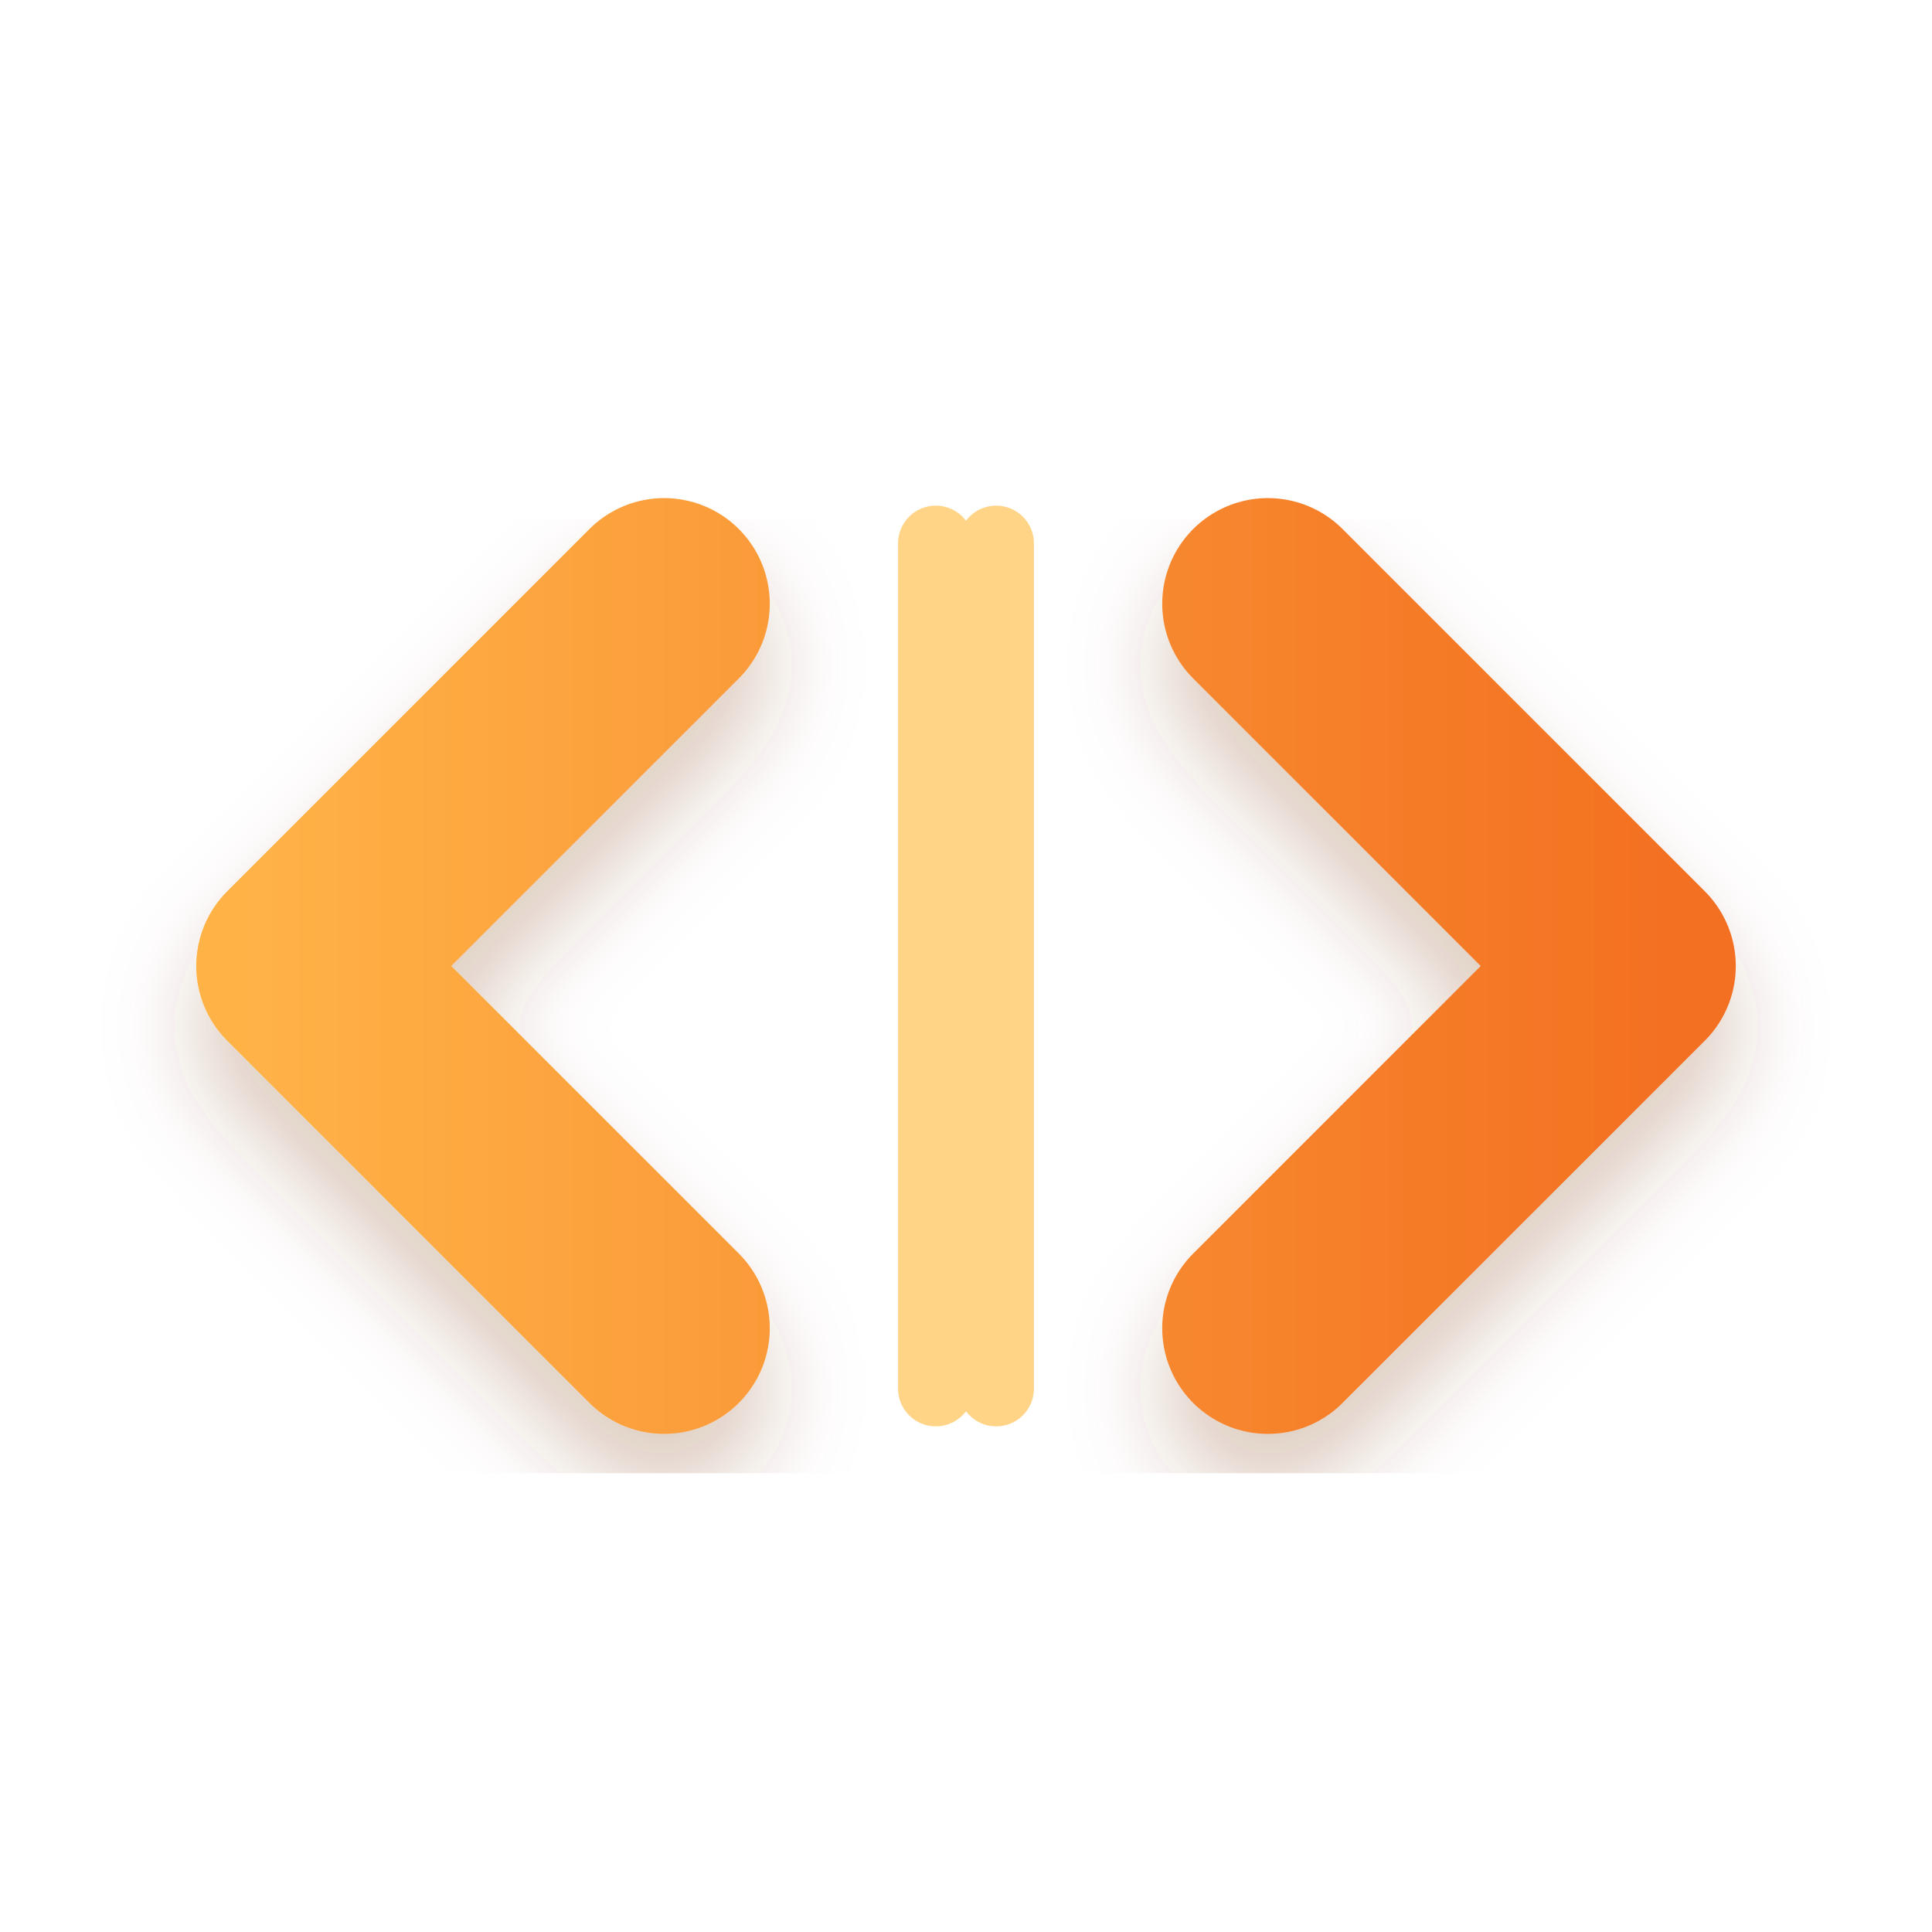
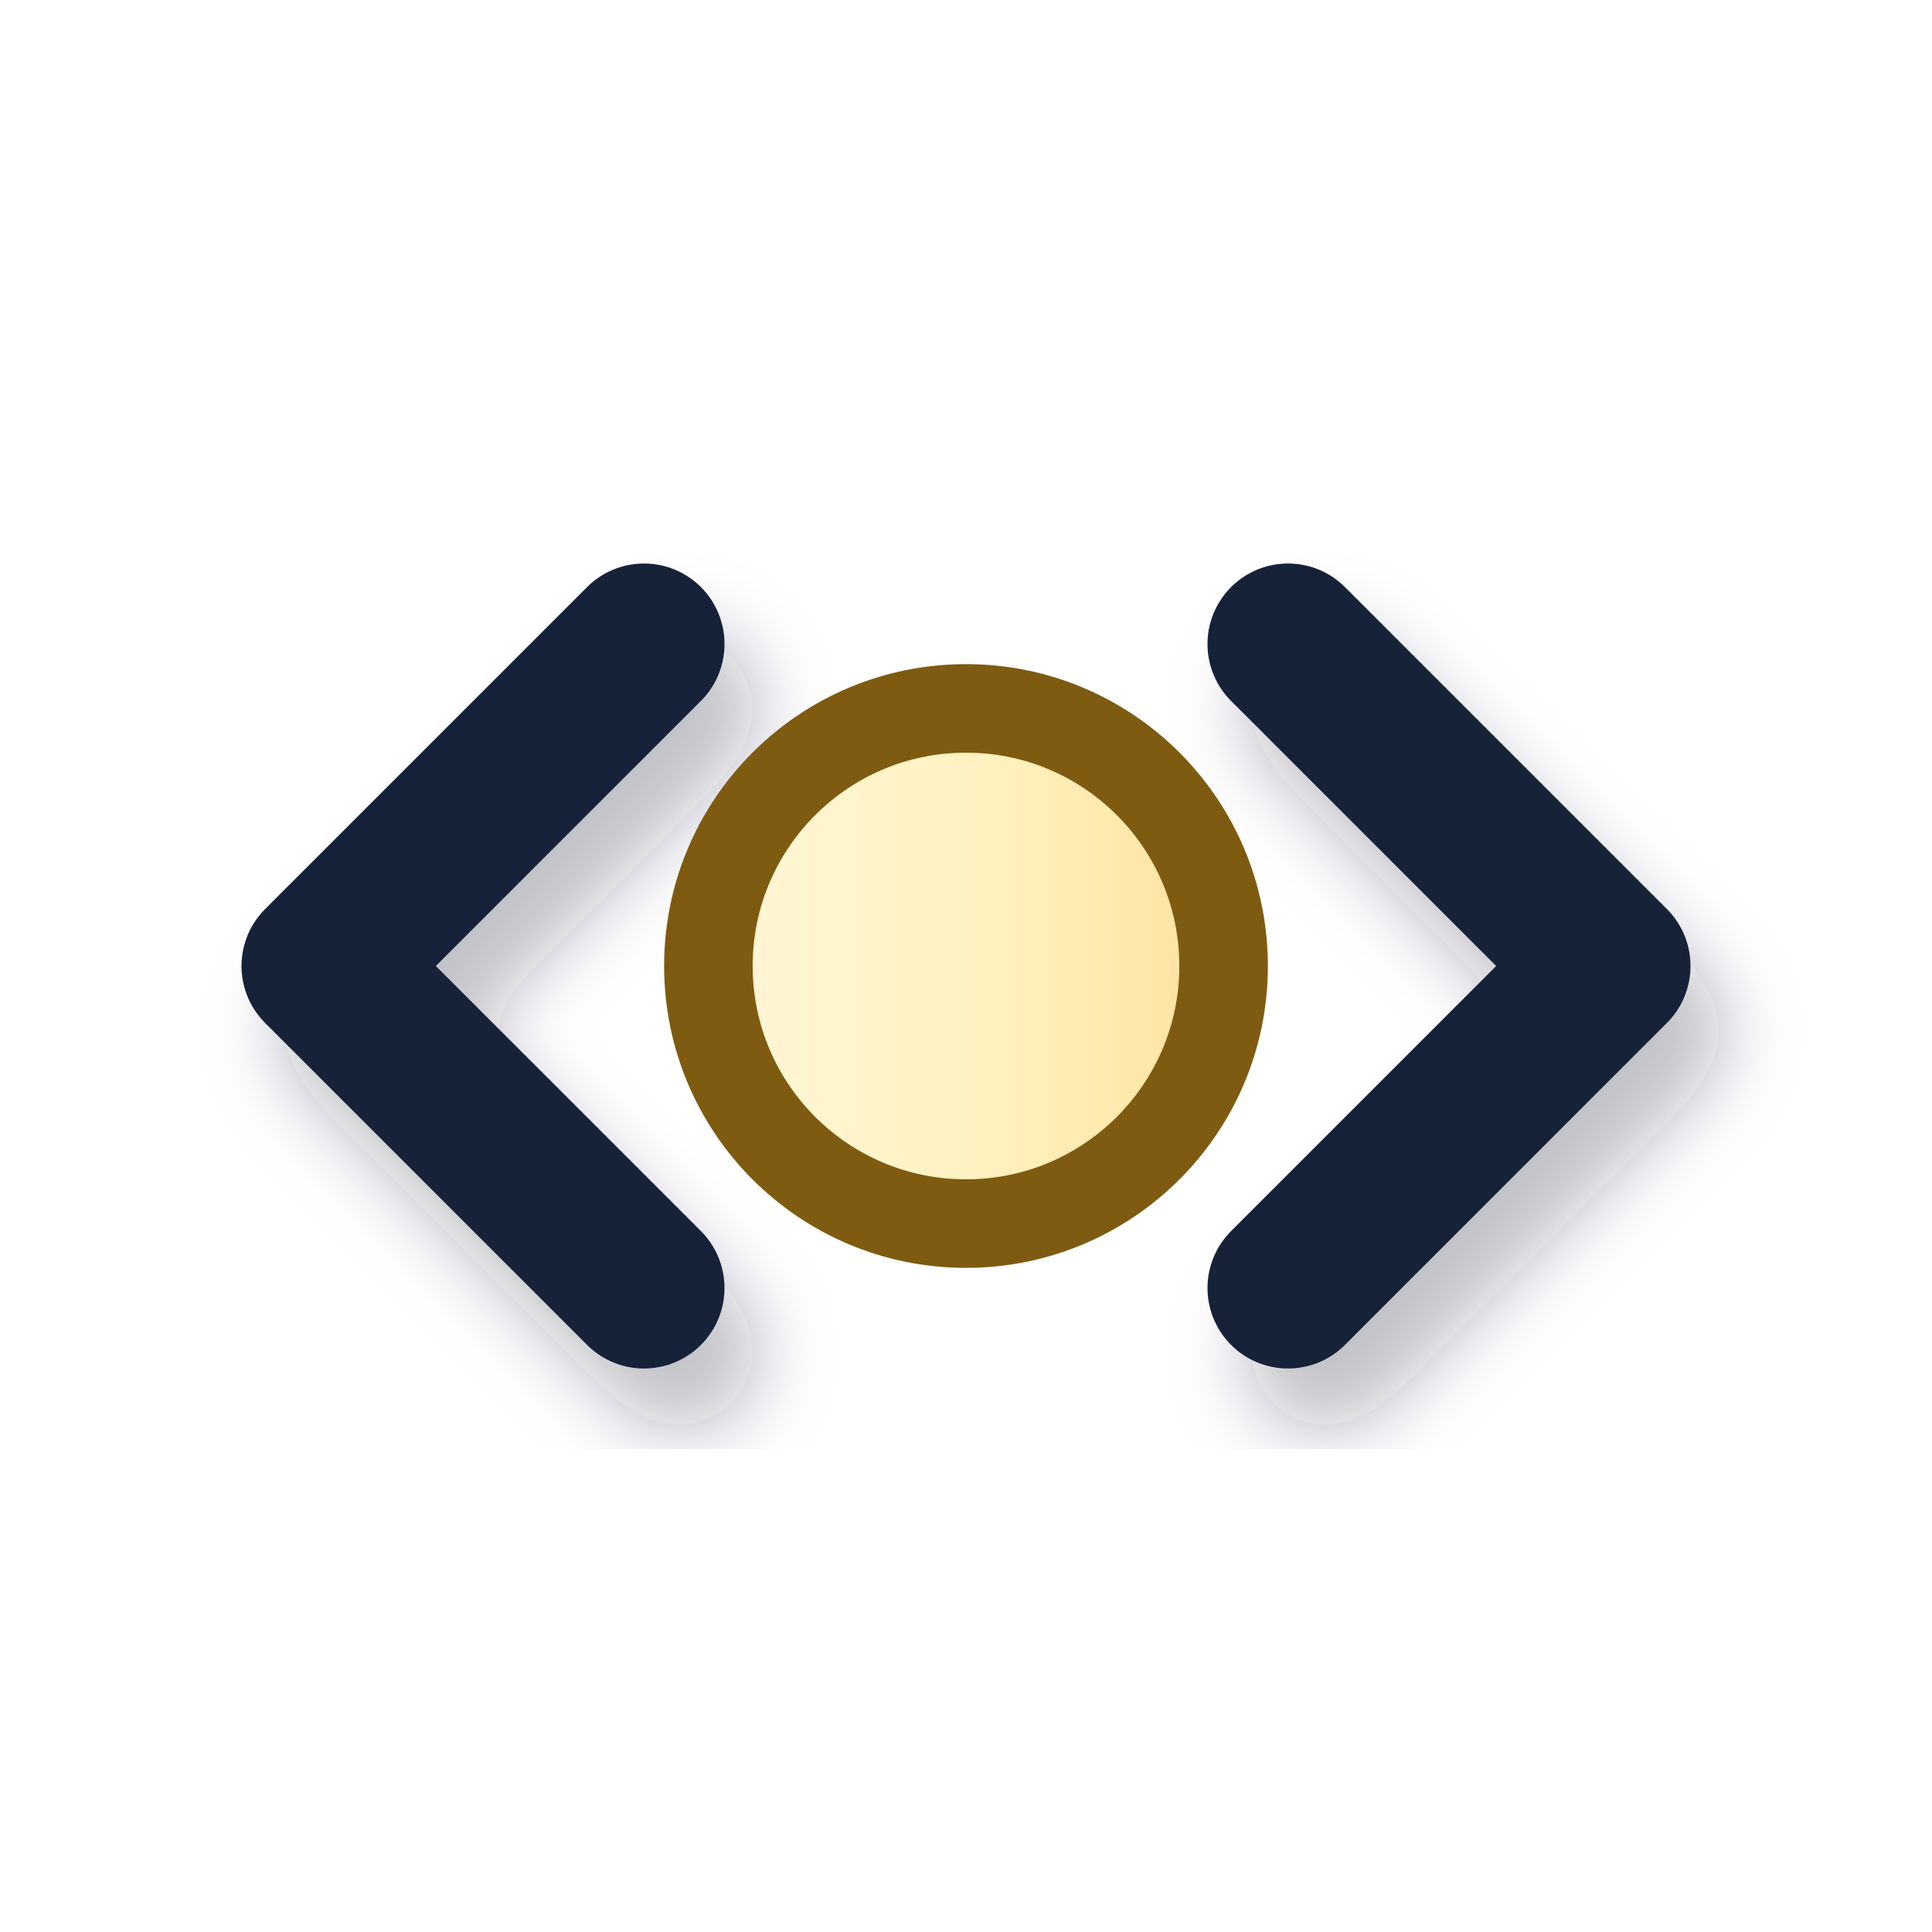
- <svg xmlns="http://www.w3.org/2000/svg" viewBox="0 0 64 64" role="img" aria-label="Horizontal resize icon">
+ <svg xmlns="http://www.w3.org/2000/svg" width="24" height="24" viewBox="0 0 24 24" role="img" aria-label="Horizontal resize cursor">
  <defs>
-     <linearGradient id="resizeHStroke" x1="8" y1="32" x2="56" y2="32" gradientUnits="userSpaceOnUse">
-       <stop offset="0" stop-color="#ffb347" />
-       <stop offset="1" stop-color="#f36f21" />
+     <linearGradient id="g" x1="3" y1="12" x2="21" y2="12" gradientUnits="userSpaceOnUse">
+       <stop offset="0" stop-color="#ffffff" />
+       <stop offset="0.52" stop-color="#fff1bf" />
+       <stop offset="1" stop-color="#ffc35a" />
    </linearGradient>
-     <filter id="softShadow" x="-20%" y="-20%" width="140%" height="140%">
-       <feDropShadow dx="0" dy="2" stdDeviation="1.5" flood-color="#7a3000" flood-opacity=".25" />
+     <filter id="s" x="-25%" y="-25%" width="150%" height="150%">
+       <feDropShadow dx="0.45" dy="0.8" stdDeviation="0.45" flood-color="#132238" flood-opacity="0.28" />
    </filter>
  </defs>
-   <path d="M10 32h44" fill="none" stroke="url(#resizeHStroke)" stroke-width="7" stroke-linecap="round" filter="url(#softShadow)" />
-   <path d="M10 32 22 20M10 32l12 12M54 32 42 20M54 32 42 44" fill="none" stroke="url(#resizeHStroke)" stroke-width="7" stroke-linecap="round" stroke-linejoin="round" filter="url(#softShadow)" />
-   <path d="M31 18v28M33 18v28" fill="none" stroke="#ffcf7a" stroke-width="2.5" stroke-linecap="round" opacity=".9" />
+   <path d="M4 12h16" fill="none" stroke="#132238" stroke-width="2" stroke-linecap="round" filter="url(#s)" />
+   <path d="M4 12l4-4M4 12l4 4M20 12l-4-4M20 12l-4 4" fill="none" stroke="#132238" stroke-width="2" stroke-linecap="round" stroke-linejoin="round" filter="url(#s)" />
+   <circle cx="12" cy="12" r="3.2" fill="url(#g)" stroke="#7e5b10" stroke-width="1.1" />
</svg>
